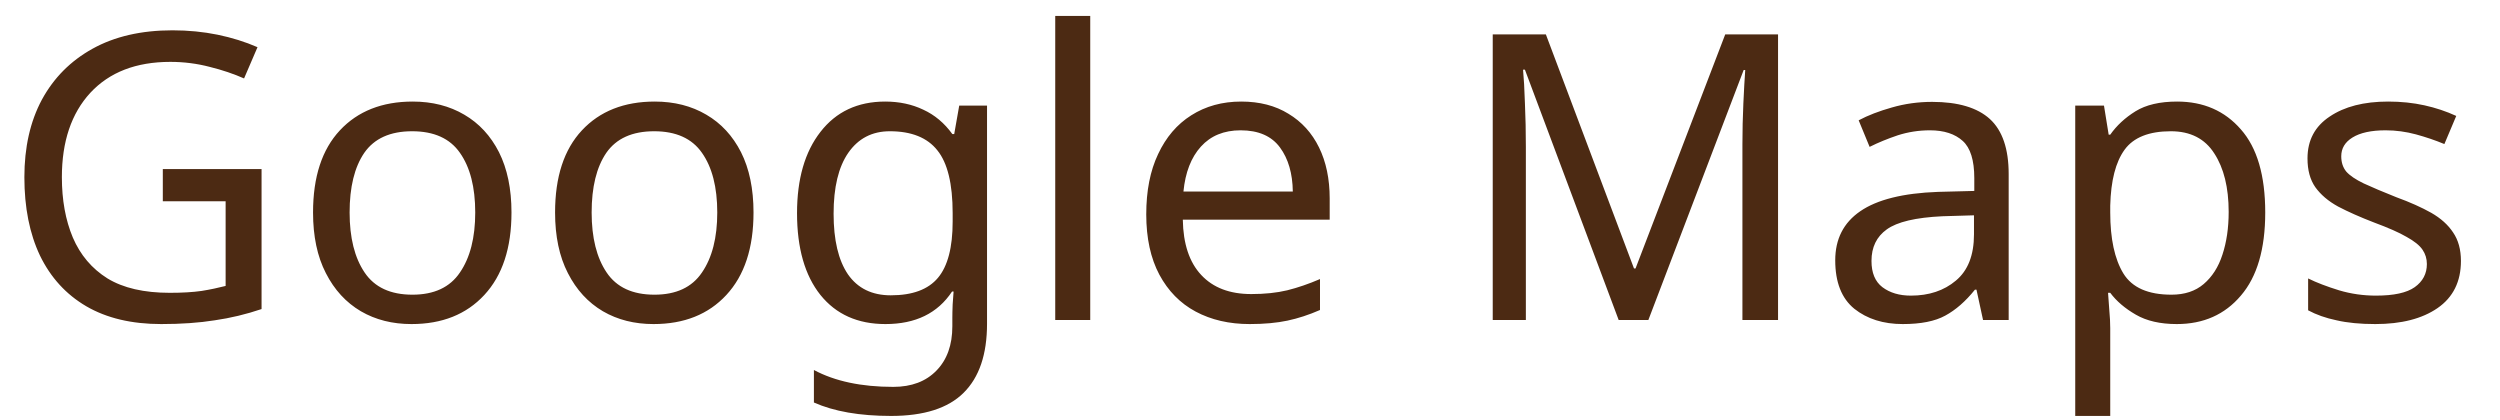
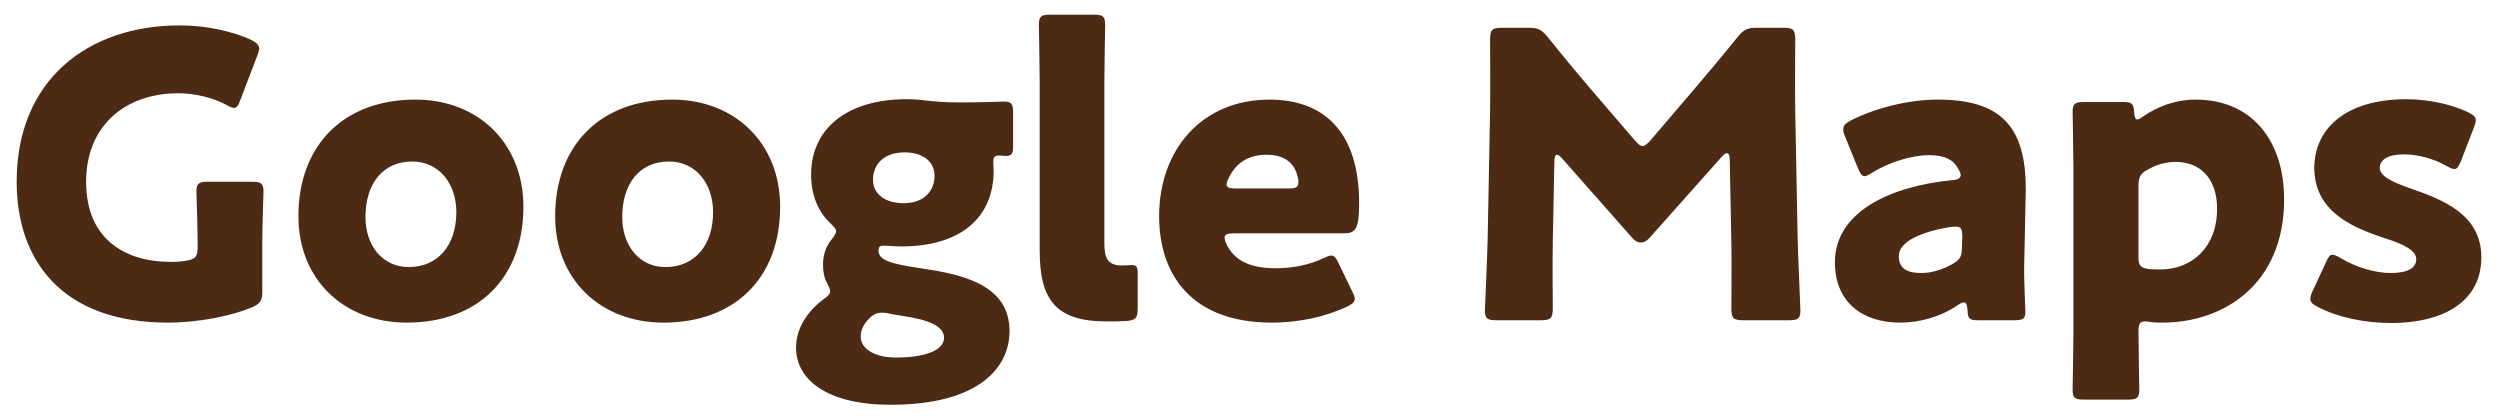
- <svg xmlns="http://www.w3.org/2000/svg" height="21" viewBox="0 0 125 21" width="125">
-   <text fill="#4c2a13" fill-rule="evenodd" font-family="PA1GothicStd-Bold, A P-OTF A1Gothic Std" font-size="20" font-weight="500" transform="translate(-208 -3039)">
-     <tspan x="208" y="3055">Google Maps</tspan>
-   </text>
+ <svg xmlns="http://www.w3.org/2000/svg" width="126px" height="21px" viewBox="0 0 126 21" version="1.1">
+   <defs />
+   <g id="main" stroke="none" stroke-width="1" fill="none" fill-rule="evenodd">
+     <g id="PC-top" transform="translate(-208, -3039)" fill="#4C2A13">
+       <path d="M221.22,3051.16 L221.22,3053.68 C221.22,3054.16 221.12,3054.3 220.68,3054.5 C219.66,3054.92 218.02,3055.26 216.46,3055.26 C211.08,3055.26 208.84,3052.08 208.84,3048.16 C208.84,3043.02 212.44,3040.28 217.06,3040.28 C218.4,3040.28 219.72,3040.58 220.64,3041 C220.92,3041.14 221.06,3041.26 221.06,3041.44 C221.06,3041.54 221.02,3041.66 220.96,3041.82 L220.12,3044.02 C220.02,3044.3 219.94,3044.44 219.8,3044.44 C219.7,3044.44 219.58,3044.38 219.4,3044.28 C218.76,3043.94 217.86,3043.7 217,3043.7 C214.26,3043.7 212.34,3045.38 212.34,3048.16 C212.34,3051.04 214.28,3052.2 216.62,3052.2 C216.88,3052.2 217.14,3052.18 217.38,3052.14 C217.86,3052.06 217.96,3051.94 217.96,3051.46 L217.96,3051.16 C217.96,3050.36 217.9,3048.8 217.9,3048.66 C217.9,3048.24 218.02,3048.16 218.48,3048.16 L220.7,3048.16 C221.16,3048.16 221.28,3048.24 221.28,3048.66 C221.28,3048.8 221.22,3050.36 221.22,3051.16 Z M228.94,3044.02 C232.1,3044.02 234.38,3046.22 234.38,3049.42 C234.38,3052.98 232.12,3055.26 228.5,3055.26 C225.32,3055.26 223.04,3053.08 223.04,3049.9 C223.04,3046.36 225.28,3044.02 228.94,3044.02 Z M228.78,3047.14 C227.24,3047.14 226.42,3048.32 226.42,3049.94 C226.42,3051.38 227.28,3052.46 228.6,3052.46 C230.1,3052.46 231,3051.32 231,3049.7 C231,3048.22 230.1,3047.14 228.78,3047.14 Z M241.88,3044.02 C245.04,3044.02 247.32,3046.22 247.32,3049.42 C247.32,3052.98 245.06,3055.26 241.44,3055.26 C238.26,3055.26 235.98,3053.08 235.98,3049.9 C235.98,3046.36 238.22,3044.02 241.88,3044.02 Z M241.72,3047.14 C240.18,3047.14 239.36,3048.32 239.36,3049.94 C239.36,3051.38 240.22,3052.46 241.54,3052.46 C243.04,3052.46 243.94,3051.32 243.94,3049.7 C243.94,3048.22 243.04,3047.14 241.72,3047.14 Z M252.28,3051.64 C252.28,3052.12 252.92,3052.3 254.4,3052.52 C256.44,3052.82 258.88,3053.32 258.88,3055.68 C258.88,3057.64 257.18,3059.4 252.9,3059.4 C249.56,3059.4 248.12,3058.06 248.12,3056.52 C248.12,3055.6 248.64,3054.74 249.48,3054.1 C249.74,3053.92 249.84,3053.82 249.84,3053.68 C249.84,3053.58 249.78,3053.46 249.68,3053.26 C249.54,3053 249.48,3052.7 249.48,3052.34 C249.48,3051.82 249.64,3051.4 249.92,3051.06 C250.08,3050.86 250.14,3050.74 250.14,3050.66 C250.14,3050.54 250.04,3050.44 249.86,3050.26 C249.22,3049.66 248.88,3048.82 248.88,3047.8 C248.88,3045.48 250.7,3044 253.68,3044 C254.02,3044 254.32,3044.02 254.62,3044.06 C255.14,3044.12 255.7,3044.16 256.24,3044.16 L256.72,3044.16 C257.48,3044.16 258.38,3044.12 258.58,3044.12 C258.98,3044.12 259.06,3044.22 259.06,3044.68 L259.06,3046.38 C259.06,3046.74 258.98,3046.86 258.7,3046.86 C258.62,3046.86 258.48,3046.84 258.38,3046.84 C258.1,3046.84 258.06,3046.92 258.06,3047.2 C258.06,3047.32 258.08,3047.46 258.08,3047.6 C258.08,3049.9 256.5,3051.42 253.42,3051.42 C253.12,3051.42 252.68,3051.38 252.56,3051.38 C252.36,3051.38 252.28,3051.42 252.28,3051.64 Z M253.6,3046.68 C252.5,3046.68 252,3047.32 252,3048.06 C252,3048.78 252.6,3049.24 253.54,3049.24 C254.66,3049.24 255.1,3048.54 255.1,3047.86 C255.1,3047.12 254.48,3046.68 253.6,3046.68 Z M252.7,3054.78 C252.6,3054.76 252.52,3054.76 252.44,3054.76 C252.2,3054.76 252.02,3054.84 251.8,3055.06 C251.52,3055.34 251.38,3055.64 251.38,3055.96 C251.38,3056.62 252.14,3057.02 253.16,3057.02 C254.62,3057.02 255.58,3056.66 255.58,3056.02 C255.58,3055.44 254.82,3055.12 253.48,3054.92 C253.22,3054.88 252.96,3054.84 252.7,3054.78 Z M265.34,3054.54 C265.34,3055.04 265.24,3055.14 264.74,3055.18 C264.42,3055.2 264.1,3055.2 263.78,3055.2 C261.2,3055.2 260.4,3054.1 260.4,3051.62 L260.4,3043.14 C260.4,3042.32 260.36,3040.38 260.36,3040.24 C260.36,3039.82 260.48,3039.74 260.94,3039.74 L263.12,3039.74 C263.58,3039.74 263.7,3039.82 263.7,3040.24 C263.7,3040.38 263.66,3042.32 263.66,3043.14 L263.66,3051.28 C263.66,3052.04 263.86,3052.38 264.54,3052.38 C264.72,3052.38 264.98,3052.36 265.04,3052.36 C265.26,3052.36 265.34,3052.44 265.34,3052.72 L265.34,3054.54 Z M275.48,3052.3 L276.14,3053.66 C276.22,3053.82 276.28,3053.96 276.28,3054.06 C276.28,3054.22 276.16,3054.32 275.88,3054.46 C274.9,3054.92 273.58,3055.26 272.1,3055.26 C268.02,3055.26 266.42,3052.8 266.42,3049.9 C266.42,3046.54 268.58,3044.02 271.98,3044.02 C274.76,3044.02 276.5,3045.68 276.5,3049.24 C276.5,3050.6 276.3,3050.76 275.7,3050.76 L270.18,3050.76 C269.86,3050.76 269.72,3050.82 269.72,3050.98 C269.72,3051.08 269.76,3051.18 269.82,3051.32 C270.22,3052.14 271.02,3052.52 272.3,3052.52 C273.18,3052.52 274.02,3052.34 274.68,3052.02 C274.86,3051.94 275,3051.88 275.1,3051.88 C275.26,3051.88 275.34,3052 275.48,3052.3 Z M272.94,3048.5 C273.3,3048.5 273.44,3048.44 273.44,3048.2 C273.44,3048.12 273.44,3048.04 273.4,3047.9 C273.2,3047.06 272.56,3046.8 271.82,3046.8 C270.96,3046.8 270.32,3047.18 269.94,3047.94 C269.86,3048.1 269.82,3048.2 269.82,3048.3 C269.82,3048.44 269.96,3048.5 270.28,3048.5 L272.94,3048.5 Z M286.34,3047.16 L286.26,3051.2 C286.24,3052.3 286.26,3054.06 286.26,3054.54 C286.26,3055.04 286.16,3055.14 285.66,3055.14 L283.42,3055.14 C282.96,3055.14 282.84,3055.06 282.84,3054.64 C282.84,3054.5 282.96,3052 282.98,3050.94 L283.1,3044.58 C283.12,3043.48 283.1,3041.44 283.1,3041 C283.1,3040.5 283.2,3040.4 283.7,3040.4 L285.02,3040.4 C285.52,3040.4 285.68,3040.48 286,3040.86 C286.7,3041.74 287.4,3042.58 288.08,3043.38 L290.4,3046.08 C290.56,3046.26 290.68,3046.36 290.78,3046.36 C290.9,3046.36 291.02,3046.26 291.18,3046.08 L293.4,3043.48 C294.08,3042.68 294.86,3041.76 295.58,3040.86 C295.9,3040.48 296.06,3040.4 296.56,3040.4 L297.88,3040.4 C298.38,3040.4 298.48,3040.5 298.48,3041 C298.48,3041.9 298.46,3043.02 298.48,3044.58 L298.6,3050.94 C298.62,3051.96 298.74,3054.44 298.74,3054.64 C298.74,3055.06 298.62,3055.14 298.16,3055.14 L295.86,3055.14 C295.36,3055.14 295.26,3055.04 295.26,3054.54 C295.26,3054.1 295.28,3052 295.26,3051.22 L295.18,3047.08 C295.18,3046.88 295.14,3046.72 295.04,3046.72 C294.98,3046.72 294.9,3046.76 294.76,3046.92 L291.18,3050.94 C291.04,3051.1 290.92,3051.22 290.7,3051.22 C290.5,3051.22 290.38,3051.12 290.24,3050.96 L286.76,3047.02 C286.62,3046.86 286.54,3046.8 286.46,3046.8 C286.38,3046.8 286.34,3046.96 286.34,3047.16 Z M309.52,3055.14 L307.7,3055.14 C307.26,3055.14 307.18,3055.08 307.16,3054.62 C307.14,3054.36 307.1,3054.24 306.98,3054.24 C306.92,3054.24 306.82,3054.28 306.7,3054.36 C305.8,3054.98 304.74,3055.26 303.76,3055.26 C301.88,3055.26 300.48,3054.24 300.48,3052.22 C300.48,3049.72 303.18,3048.4 306.38,3048.08 C306.68,3048.06 306.82,3047.98 306.82,3047.82 C306.82,3047.74 306.76,3047.62 306.68,3047.48 C306.44,3047.04 306,3046.82 305.22,3046.82 C304.3,3046.82 303.18,3047.2 302.36,3047.7 C302.18,3047.82 302.06,3047.88 301.98,3047.88 C301.84,3047.88 301.76,3047.76 301.64,3047.48 L301,3045.9 C300.92,3045.72 300.9,3045.62 300.9,3045.52 C300.9,3045.32 301,3045.22 301.3,3045.06 C302.54,3044.44 304.18,3044.02 305.68,3044.02 C308.96,3044.02 310.1,3045.5 310.1,3048.54 L310.02,3052.36 C310,3053.12 310.08,3054.46 310.08,3054.72 C310.08,3055.06 309.96,3055.14 309.52,3055.14 Z M306.9,3050.94 C306.9,3050.54 306.84,3050.42 306.56,3050.42 C306.5,3050.42 306.28,3050.44 306.18,3050.46 C304.78,3050.7 303.7,3051.2 303.7,3051.9 C303.7,3052.52 304.1,3052.76 304.82,3052.76 C305.34,3052.76 305.88,3052.6 306.38,3052.32 C306.78,3052.1 306.88,3051.94 306.88,3051.46 L306.9,3050.94 Z M316.34,3055.22 C316.24,3055.2 316.16,3055.2 316.1,3055.2 C315.84,3055.2 315.78,3055.34 315.78,3055.72 C315.78,3056.56 315.82,3058.5 315.82,3058.64 C315.82,3059.06 315.7,3059.14 315.24,3059.14 L313.04,3059.14 C312.58,3059.14 312.46,3059.06 312.46,3058.64 C312.46,3058.5 312.5,3056.56 312.5,3055.74 L312.5,3047.54 C312.5,3046.72 312.46,3044.78 312.46,3044.64 C312.46,3044.22 312.58,3044.14 313.04,3044.14 L315,3044.14 C315.44,3044.14 315.54,3044.22 315.56,3044.66 C315.58,3044.92 315.62,3045.02 315.72,3045.02 C315.78,3045.02 315.86,3044.98 316,3044.88 C316.74,3044.36 317.66,3044.02 318.66,3044.02 C321.42,3044.02 323.12,3046 323.12,3049.06 C323.12,3053.3 320.1,3055.26 316.98,3055.26 C316.78,3055.26 316.58,3055.26 316.34,3055.22 Z M316.88,3052.58 C318.44,3052.58 319.74,3051.5 319.74,3049.52 C319.74,3047.96 318.86,3047.16 317.66,3047.16 C317.16,3047.16 316.68,3047.3 316.26,3047.54 C315.88,3047.74 315.78,3047.92 315.78,3048.36 L315.78,3051.96 C315.78,3052.38 315.88,3052.5 316.3,3052.56 C316.48,3052.58 316.68,3052.58 316.88,3052.58 Z M329.5,3048.5 C331.1,3049.06 333.06,3049.8 333.06,3051.96 C333.06,3054.36 330.9,3055.28 328.54,3055.28 C327.18,3055.28 325.84,3055 324.84,3054.48 C324.56,3054.34 324.44,3054.24 324.44,3054.06 C324.44,3053.96 324.48,3053.82 324.56,3053.66 L325.22,3052.24 C325.34,3051.96 325.42,3051.84 325.56,3051.84 C325.66,3051.84 325.78,3051.9 325.96,3052 C326.74,3052.48 327.72,3052.76 328.5,3052.76 C329.36,3052.76 329.78,3052.5 329.78,3052.06 C329.78,3051.62 329.12,3051.3 328.24,3051.02 C326.72,3050.52 324.64,3049.74 324.64,3047.46 C324.64,3045.56 326.14,3044 329.28,3044 C330.4,3044 331.54,3044.26 332.36,3044.64 C332.64,3044.78 332.78,3044.88 332.78,3045.06 C332.78,3045.16 332.74,3045.28 332.68,3045.44 L332.04,3047.1 C331.92,3047.38 331.84,3047.52 331.7,3047.52 C331.6,3047.52 331.48,3047.46 331.3,3047.36 C330.7,3047.02 329.9,3046.78 329.16,3046.78 C328.3,3046.78 327.94,3047.08 327.94,3047.46 C327.94,3047.9 328.64,3048.2 329.5,3048.5 Z" id="Google-Maps" />
+     </g>
+   </g>
</svg>
